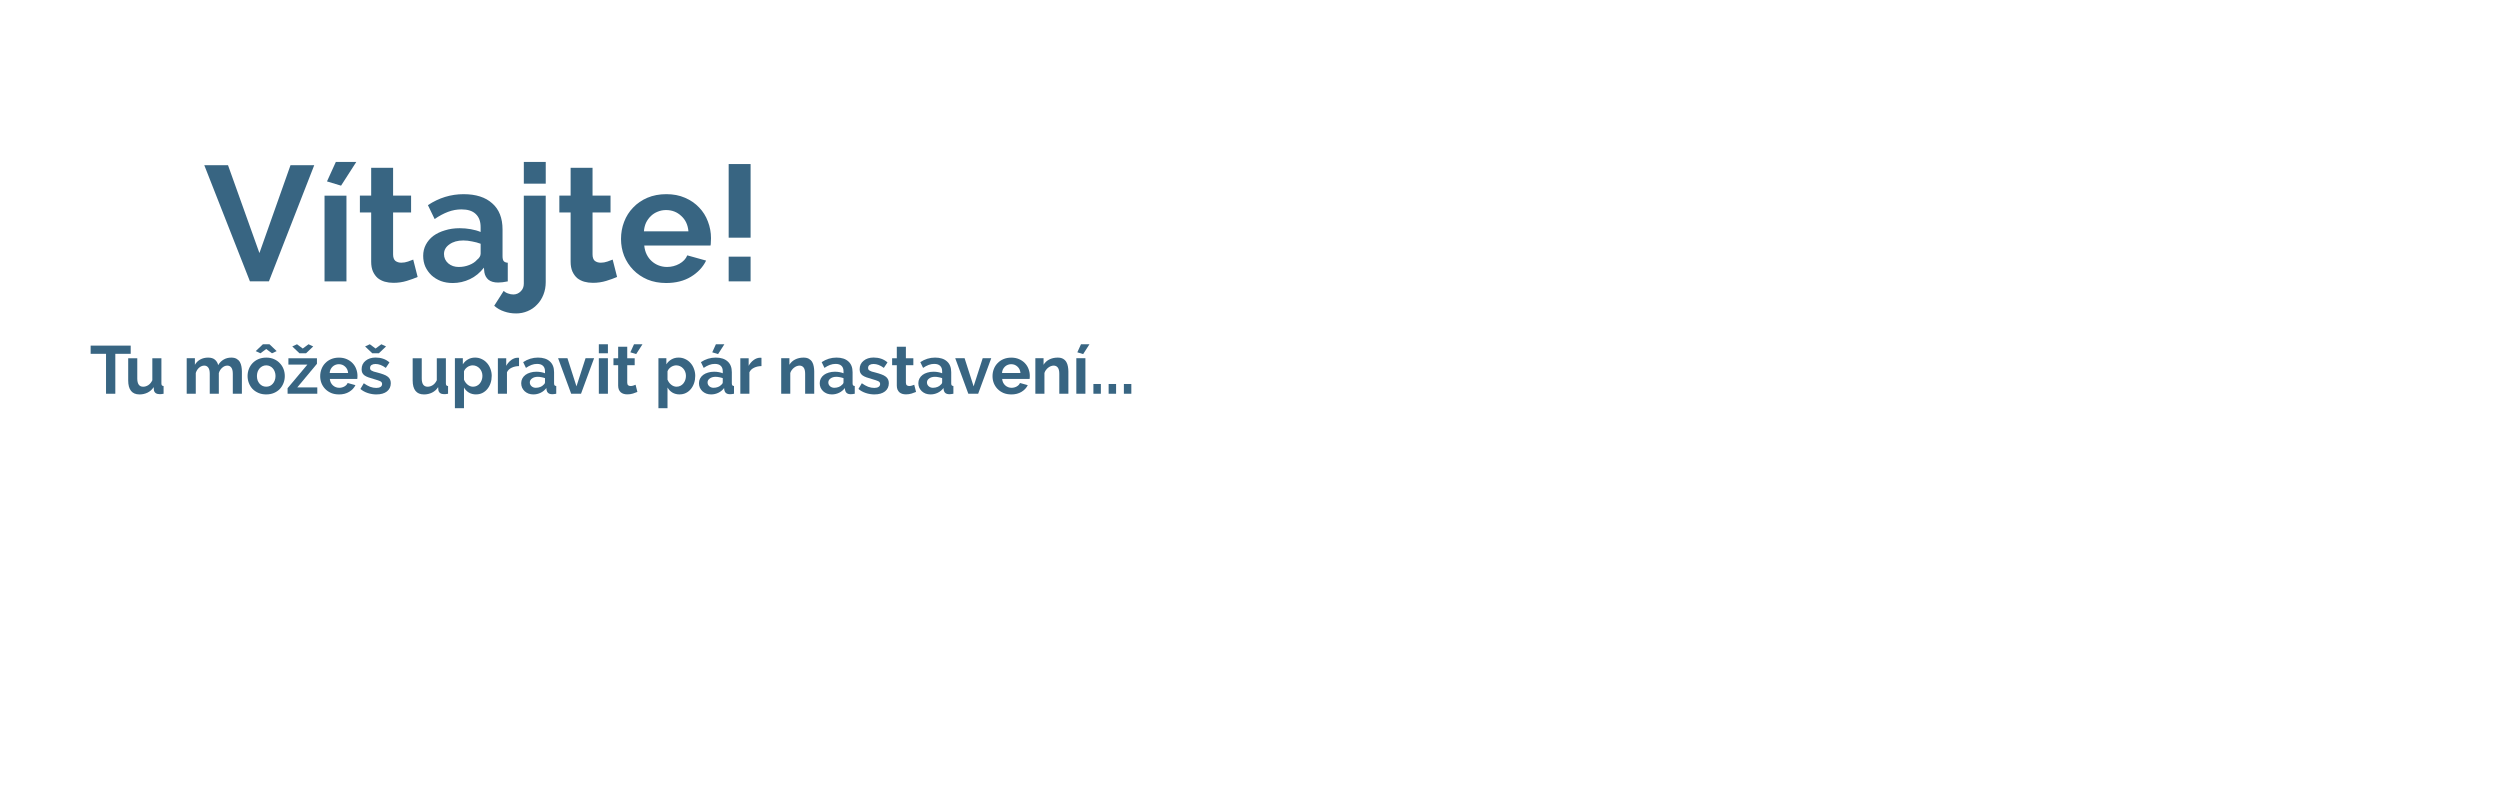
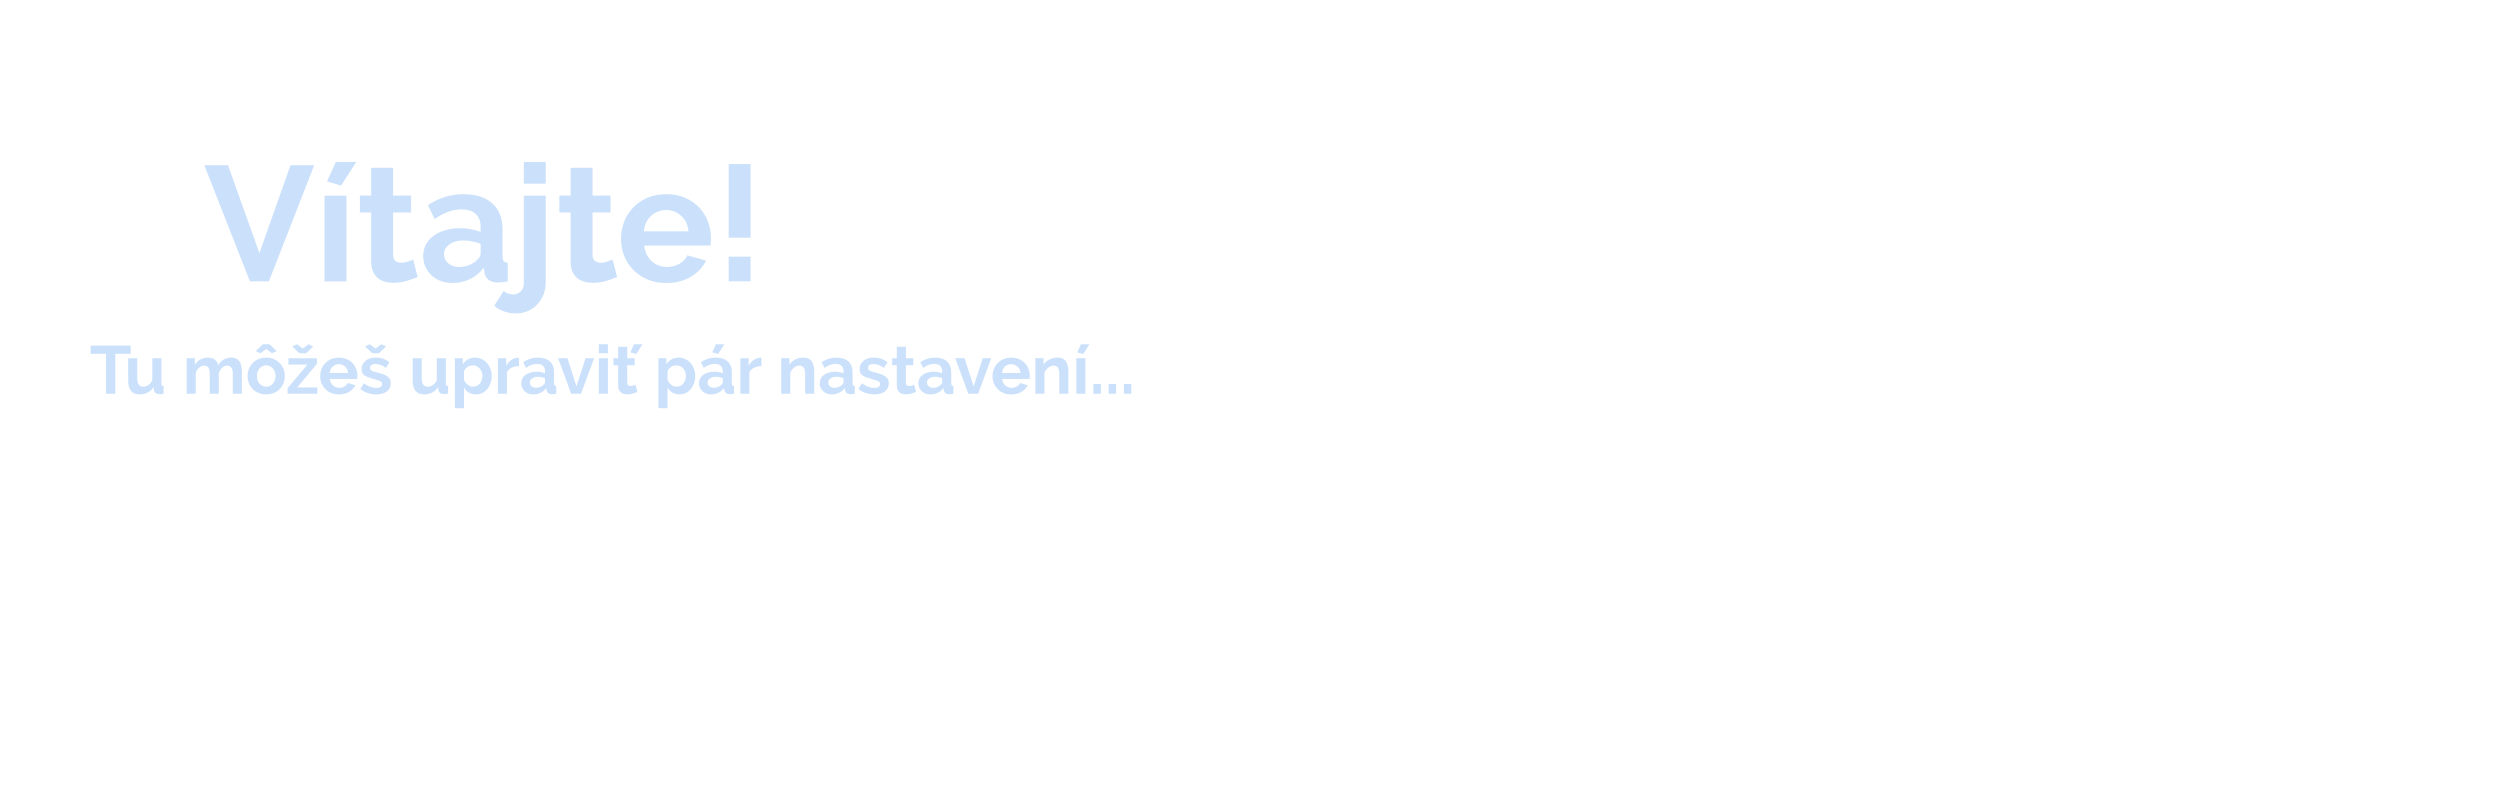
- <svg xmlns="http://www.w3.org/2000/svg" width="700" height="220" version="1.1" viewBox="0 0 185.21 58.208">
-   <g transform="translate(-18.958 -31.678)">
-     <g fill="#386582">
-       <g stroke-width=".303" aria-label="Vítajte!">
-         <path d="m35.85 43.916 2.327 6.509 2.303-6.509h1.758l-3.358 8.606h-1.406l-3.382-8.606z" />
-         <path d="m44.225 45.432-1.042-0.315 0.655-1.442h1.515zm-1.224 7.091v-6.352h1.624v6.352z" />
-         <path d="m49.898 52.195q-0.327 0.145-0.8 0.291-0.473 0.145-0.994 0.145-0.339 0-0.642-0.085-0.291-0.085-0.521-0.267-0.218-0.194-0.352-0.485-0.133-0.303-0.133-0.727v-3.649h-0.836v-1.248h0.836v-2.061h1.624v2.061h1.333v1.248h-1.333v3.103q0 0.339 0.17 0.485 0.182 0.133 0.436 0.133 0.255 0 0.497-0.085t0.388-0.145z" />
-         <path d="m52.48 52.644q-0.461 0-0.861-0.145-0.4-0.158-0.691-0.424-0.291-0.279-0.461-0.642-0.158-0.364-0.158-0.8 0-0.449 0.194-0.824 0.206-0.388 0.558-0.655 0.364-0.267 0.861-0.412 0.497-0.158 1.091-0.158 0.424 0 0.824 0.073 0.412 0.073 0.727 0.206v-0.364q0-0.63-0.364-0.97-0.352-0.339-1.055-0.339-0.509 0-0.994 0.182-0.485 0.182-0.994 0.533l-0.497-1.03q1.224-0.812 2.643-0.812 1.37 0 2.121 0.679 0.764 0.667 0.764 1.939v1.976q0 0.255 0.085 0.364 0.097 0.109 0.303 0.121v1.382q-0.412 0.085-0.715 0.085-0.461 0-0.715-0.206-0.242-0.206-0.303-0.545l-0.036-0.352q-0.424 0.558-1.03 0.849t-1.297 0.291zm0.461-1.188q0.412 0 0.776-0.145 0.376-0.145 0.582-0.388 0.267-0.206 0.267-0.461v-0.727q-0.291-0.109-0.63-0.17-0.339-0.073-0.655-0.073-0.63 0-1.03 0.291-0.4 0.279-0.4 0.715 0 0.412 0.315 0.691 0.315 0.267 0.776 0.267z" />
-         <path d="m57.183 54.898q-0.461 0-0.873-0.145-0.412-0.133-0.739-0.424l0.703-1.103q0.133 0.133 0.327 0.194 0.194 0.073 0.388 0.073 0.315 0 0.545-0.23 0.23-0.218 0.23-0.57v-6.521h1.624v6.4q0 0.509-0.17 0.933-0.17 0.436-0.473 0.739-0.291 0.315-0.703 0.485-0.4 0.17-0.861 0.17zm0.582-9.612v-1.612h1.624v1.612z" />
-         <path d="m64.674 52.195q-0.327 0.145-0.8 0.291-0.473 0.145-0.994 0.145-0.339 0-0.642-0.085-0.291-0.085-0.521-0.267-0.218-0.194-0.352-0.485-0.133-0.303-0.133-0.727v-3.649h-0.836v-1.248h0.836v-2.061h1.624v2.061h1.333v1.248h-1.333v3.103q0 0.339 0.17 0.485 0.182 0.133 0.436 0.133 0.255 0 0.497-0.085t0.388-0.145z" />
-         <path d="m68.311 52.644q-0.764 0-1.382-0.255-0.618-0.267-1.055-0.715-0.436-0.449-0.679-1.042-0.23-0.594-0.23-1.248 0-0.679 0.23-1.273 0.23-0.606 0.667-1.055 0.436-0.461 1.055-0.727 0.63-0.267 1.406-0.267t1.382 0.267q0.618 0.267 1.042 0.715 0.436 0.449 0.655 1.042 0.23 0.594 0.23 1.236 0 0.158-0.012 0.303 0 0.145-0.024 0.242h-4.909q0.036 0.376 0.182 0.667 0.145 0.291 0.376 0.497 0.23 0.206 0.521 0.315 0.291 0.109 0.606 0.109 0.485 0 0.909-0.23 0.436-0.242 0.594-0.63l1.394 0.388q-0.352 0.727-1.127 1.2-0.764 0.461-1.83 0.461zm1.649-3.83q-0.061-0.715-0.533-1.139-0.461-0.436-1.127-0.436-0.327 0-0.618 0.121-0.279 0.109-0.497 0.315-0.218 0.206-0.364 0.497-0.133 0.291-0.158 0.642z" />
-         <path d="m72.941 49.286v-5.455h1.624v5.455zm0 3.236v-1.83h1.624v1.83z" />
+ <svg xmlns="http://www.w3.org/2000/svg" width="700" height="220" version="1.1" viewBox="0 0 185.21 58.208" id="svg86">
+   <defs id="defs90" />
+   <g transform="translate(-18.958 -31.678)" id="g84" style="font-variation-settings:normal;opacity:1;vector-effect:none;fill:#cbe1fb;fill-opacity:1;stroke-width:0.126;stroke-linecap:butt;stroke-linejoin:miter;stroke-miterlimit:4;stroke-dasharray:none;stroke-dashoffset:0;stroke-opacity:1;-inkscape-stroke:none;stop-color:#000000;stop-opacity:1">
+     <g fill="#386582" id="g82" style="font-variation-settings:normal;vector-effect:none;fill:#cbe1fb;fill-opacity:1;stroke-width:0.126;stroke-linecap:butt;stroke-linejoin:miter;stroke-miterlimit:4;stroke-dasharray:none;stroke-dashoffset:0;stroke-opacity:1;-inkscape-stroke:none;stop-color:#000000;stop-opacity:1">
+       <g stroke-width=".303" aria-label="Vítajte!" id="g20" style="font-variation-settings:normal;vector-effect:none;fill:#cbe1fb;fill-opacity:1;stroke-width:0.126;stroke-linecap:butt;stroke-linejoin:miter;stroke-miterlimit:4;stroke-dasharray:none;stroke-dashoffset:0;stroke-opacity:1;-inkscape-stroke:none;stop-color:#000000;stop-opacity:1">
+         <path d="m35.85 43.916 2.327 6.509 2.303-6.509h1.758l-3.358 8.606h-1.406l-3.382-8.606z" id="path4" style="font-variation-settings:normal;vector-effect:none;fill:#cbe1fb;fill-opacity:1;stroke-width:0.126;stroke-linecap:butt;stroke-linejoin:miter;stroke-miterlimit:4;stroke-dasharray:none;stroke-dashoffset:0;stroke-opacity:1;-inkscape-stroke:none;stop-color:#000000;stop-opacity:1" />
+         <path d="m44.225 45.432-1.042-0.315 0.655-1.442h1.515zm-1.224 7.091v-6.352h1.624v6.352z" id="path6" style="font-variation-settings:normal;vector-effect:none;fill:#cbe1fb;fill-opacity:1;stroke-width:0.126;stroke-linecap:butt;stroke-linejoin:miter;stroke-miterlimit:4;stroke-dasharray:none;stroke-dashoffset:0;stroke-opacity:1;-inkscape-stroke:none;stop-color:#000000;stop-opacity:1" />
+         <path d="m49.898 52.195q-0.327 0.145-0.8 0.291-0.473 0.145-0.994 0.145-0.339 0-0.642-0.085-0.291-0.085-0.521-0.267-0.218-0.194-0.352-0.485-0.133-0.303-0.133-0.727v-3.649h-0.836v-1.248h0.836v-2.061h1.624v2.061h1.333v1.248h-1.333v3.103q0 0.339 0.17 0.485 0.182 0.133 0.436 0.133 0.255 0 0.497-0.085t0.388-0.145z" id="path8" style="font-variation-settings:normal;vector-effect:none;fill:#cbe1fb;fill-opacity:1;stroke-width:0.126;stroke-linecap:butt;stroke-linejoin:miter;stroke-miterlimit:4;stroke-dasharray:none;stroke-dashoffset:0;stroke-opacity:1;-inkscape-stroke:none;stop-color:#000000;stop-opacity:1" />
+         <path d="m52.48 52.644q-0.461 0-0.861-0.145-0.4-0.158-0.691-0.424-0.291-0.279-0.461-0.642-0.158-0.364-0.158-0.8 0-0.449 0.194-0.824 0.206-0.388 0.558-0.655 0.364-0.267 0.861-0.412 0.497-0.158 1.091-0.158 0.424 0 0.824 0.073 0.412 0.073 0.727 0.206v-0.364q0-0.63-0.364-0.97-0.352-0.339-1.055-0.339-0.509 0-0.994 0.182-0.485 0.182-0.994 0.533l-0.497-1.03q1.224-0.812 2.643-0.812 1.37 0 2.121 0.679 0.764 0.667 0.764 1.939v1.976q0 0.255 0.085 0.364 0.097 0.109 0.303 0.121v1.382q-0.412 0.085-0.715 0.085-0.461 0-0.715-0.206-0.242-0.206-0.303-0.545l-0.036-0.352q-0.424 0.558-1.03 0.849t-1.297 0.291zm0.461-1.188q0.412 0 0.776-0.145 0.376-0.145 0.582-0.388 0.267-0.206 0.267-0.461v-0.727q-0.291-0.109-0.63-0.17-0.339-0.073-0.655-0.073-0.63 0-1.03 0.291-0.4 0.279-0.4 0.715 0 0.412 0.315 0.691 0.315 0.267 0.776 0.267z" id="path10" style="font-variation-settings:normal;vector-effect:none;fill:#cbe1fb;fill-opacity:1;stroke-width:0.126;stroke-linecap:butt;stroke-linejoin:miter;stroke-miterlimit:4;stroke-dasharray:none;stroke-dashoffset:0;stroke-opacity:1;-inkscape-stroke:none;stop-color:#000000;stop-opacity:1" />
+         <path d="m57.183 54.898q-0.461 0-0.873-0.145-0.412-0.133-0.739-0.424l0.703-1.103q0.133 0.133 0.327 0.194 0.194 0.073 0.388 0.073 0.315 0 0.545-0.23 0.23-0.218 0.23-0.57v-6.521h1.624v6.4q0 0.509-0.17 0.933-0.17 0.436-0.473 0.739-0.291 0.315-0.703 0.485-0.4 0.17-0.861 0.17zm0.582-9.612v-1.612h1.624v1.612z" id="path12" style="font-variation-settings:normal;vector-effect:none;fill:#cbe1fb;fill-opacity:1;stroke-width:0.126;stroke-linecap:butt;stroke-linejoin:miter;stroke-miterlimit:4;stroke-dasharray:none;stroke-dashoffset:0;stroke-opacity:1;-inkscape-stroke:none;stop-color:#000000;stop-opacity:1" />
+         <path d="m64.674 52.195q-0.327 0.145-0.8 0.291-0.473 0.145-0.994 0.145-0.339 0-0.642-0.085-0.291-0.085-0.521-0.267-0.218-0.194-0.352-0.485-0.133-0.303-0.133-0.727v-3.649h-0.836v-1.248h0.836v-2.061h1.624v2.061h1.333v1.248h-1.333v3.103q0 0.339 0.17 0.485 0.182 0.133 0.436 0.133 0.255 0 0.497-0.085t0.388-0.145z" id="path14" style="font-variation-settings:normal;vector-effect:none;fill:#cbe1fb;fill-opacity:1;stroke-width:0.126;stroke-linecap:butt;stroke-linejoin:miter;stroke-miterlimit:4;stroke-dasharray:none;stroke-dashoffset:0;stroke-opacity:1;-inkscape-stroke:none;stop-color:#000000;stop-opacity:1" />
+         <path d="m68.311 52.644q-0.764 0-1.382-0.255-0.618-0.267-1.055-0.715-0.436-0.449-0.679-1.042-0.23-0.594-0.23-1.248 0-0.679 0.23-1.273 0.23-0.606 0.667-1.055 0.436-0.461 1.055-0.727 0.63-0.267 1.406-0.267t1.382 0.267q0.618 0.267 1.042 0.715 0.436 0.449 0.655 1.042 0.23 0.594 0.23 1.236 0 0.158-0.012 0.303 0 0.145-0.024 0.242h-4.909q0.036 0.376 0.182 0.667 0.145 0.291 0.376 0.497 0.23 0.206 0.521 0.315 0.291 0.109 0.606 0.109 0.485 0 0.909-0.23 0.436-0.242 0.594-0.63l1.394 0.388q-0.352 0.727-1.127 1.2-0.764 0.461-1.83 0.461zm1.649-3.83q-0.061-0.715-0.533-1.139-0.461-0.436-1.127-0.436-0.327 0-0.618 0.121-0.279 0.109-0.497 0.315-0.218 0.206-0.364 0.497-0.133 0.291-0.158 0.642z" id="path16" style="font-variation-settings:normal;vector-effect:none;fill:#cbe1fb;fill-opacity:1;stroke-width:0.126;stroke-linecap:butt;stroke-linejoin:miter;stroke-miterlimit:4;stroke-dasharray:none;stroke-dashoffset:0;stroke-opacity:1;-inkscape-stroke:none;stop-color:#000000;stop-opacity:1" />
+         <path d="m72.941 49.286v-5.455h1.624v5.455zm0 3.236v-1.83h1.624v1.83z" id="path18" style="font-variation-settings:normal;vector-effect:none;fill:#cbe1fb;fill-opacity:1;stroke-width:0.126;stroke-linecap:butt;stroke-linejoin:miter;stroke-miterlimit:4;stroke-dasharray:none;stroke-dashoffset:0;stroke-opacity:1;-inkscape-stroke:none;stop-color:#000000;stop-opacity:1" />
      </g>
-       <g stroke-width=".126" aria-label="Tu môžeš upraviť pár nastavení...">
-         <path d="m28.641 57.89h-1.14v2.958h-0.688v-2.958h-1.14v-0.608h2.968z" />
-         <path d="m29.284 60.898q-0.407 0-0.618-0.261t-0.211-0.773v-1.647h0.673v1.502q0 0.608 0.437 0.608 0.196 0 0.377-0.116 0.186-0.121 0.301-0.362v-1.632h0.673v1.858q0 0.105 0.035 0.151 0.04 0.045 0.126 0.05v0.573q-0.1 0.02-0.171 0.025-0.065 5e-3 -0.121 5e-3 -0.181 0-0.296-0.08-0.111-0.085-0.131-0.231l-0.015-0.211q-0.176 0.271-0.452 0.407-0.276 0.136-0.608 0.136z" />
-         <path d="m36.878 60.848h-0.673v-1.477q0-0.316-0.111-0.462-0.105-0.146-0.296-0.146-0.201 0-0.377 0.156-0.176 0.151-0.251 0.397v1.532h-0.673v-1.477q0-0.316-0.111-0.462-0.105-0.146-0.296-0.146-0.196 0-0.377 0.151-0.176 0.151-0.251 0.397v1.537h-0.673v-2.632h0.608v0.487q0.146-0.256 0.397-0.392 0.256-0.141 0.583-0.141 0.331 0 0.512 0.161t0.231 0.397q0.161-0.271 0.407-0.412 0.246-0.146 0.563-0.146 0.241 0 0.397 0.09 0.156 0.09 0.241 0.236 0.085 0.146 0.116 0.331 0.035 0.186 0.035 0.377z" />
-         <path d="m37.903 57.689 0.532-0.507h0.487l0.532 0.507-0.347 0.161-0.427-0.316-0.427 0.316zm0.778 3.209q-0.321 0-0.578-0.111t-0.437-0.296q-0.176-0.191-0.271-0.437-0.095-0.246-0.095-0.517 0-0.276 0.095-0.522t0.271-0.432q0.181-0.191 0.437-0.301t0.578-0.111 0.573 0.111q0.256 0.111 0.432 0.301 0.181 0.186 0.276 0.432t0.095 0.522q0 0.271-0.095 0.517t-0.271 0.437q-0.176 0.186-0.432 0.296t-0.578 0.111zm-0.688-1.361q0 0.176 0.05 0.321 0.055 0.141 0.146 0.246 0.095 0.105 0.221 0.166 0.126 0.055 0.271 0.055t0.271-0.055q0.126-0.06 0.216-0.166 0.095-0.105 0.146-0.251 0.055-0.146 0.055-0.321 0-0.171-0.055-0.316-0.05-0.146-0.146-0.251-0.09-0.105-0.216-0.161-0.126-0.06-0.271-0.06t-0.271 0.06q-0.126 0.06-0.221 0.166-0.09 0.105-0.146 0.251-0.05 0.146-0.05 0.316z" />
-         <path d="m40.961 57.182 0.427 0.316 0.427-0.316 0.347 0.161-0.532 0.507h-0.487l-0.532-0.507zm-0.698 3.255 1.467-1.748h-1.406v-0.472h2.115v0.412l-1.457 1.748h1.482v0.472h-2.2z" />
-         <path d="m44.065 60.898q-0.316 0-0.573-0.105-0.256-0.111-0.437-0.296t-0.281-0.432q-0.095-0.246-0.095-0.517 0-0.281 0.095-0.527 0.095-0.251 0.276-0.437 0.181-0.191 0.437-0.301 0.261-0.111 0.583-0.111t0.573 0.111q0.256 0.111 0.432 0.296 0.181 0.186 0.271 0.432 0.095 0.246 0.095 0.512 0 0.065-5e-3 0.126 0 0.06-0.01 0.1h-2.034q0.015 0.156 0.075 0.276t0.156 0.206q0.095 0.085 0.216 0.131 0.121 0.045 0.251 0.045 0.201 0 0.377-0.095 0.181-0.1 0.246-0.261l0.578 0.161q-0.146 0.301-0.467 0.497-0.316 0.191-0.758 0.191zm0.683-1.587q-0.025-0.296-0.221-0.472-0.191-0.181-0.467-0.181-0.136 0-0.256 0.05-0.116 0.045-0.206 0.131-0.09 0.085-0.151 0.206-0.055 0.121-0.065 0.266z" />
-         <path d="m46.356 57.182 0.427 0.316 0.427-0.316 0.347 0.161-0.532 0.507h-0.487l-0.532-0.507zm0.492 3.717q-0.331 0-0.648-0.105-0.316-0.105-0.542-0.301l0.251-0.422q0.241 0.171 0.467 0.261 0.231 0.085 0.457 0.085 0.201 0 0.316-0.075 0.116-0.075 0.116-0.216 0-0.141-0.136-0.206-0.136-0.065-0.442-0.151-0.256-0.07-0.437-0.136-0.181-0.065-0.291-0.146-0.111-0.085-0.161-0.191-0.05-0.111-0.05-0.261 0-0.201 0.075-0.362 0.08-0.161 0.221-0.271 0.141-0.116 0.326-0.176 0.191-0.06 0.412-0.06 0.296 0 0.552 0.085 0.261 0.085 0.477 0.276l-0.271 0.407q-0.201-0.151-0.392-0.221-0.186-0.07-0.372-0.07-0.171 0-0.286 0.07t-0.116 0.226q0 0.07 0.025 0.116 0.03 0.045 0.09 0.08t0.156 0.07q0.1 0.03 0.246 0.065 0.271 0.07 0.462 0.141 0.196 0.07 0.316 0.161 0.126 0.09 0.181 0.211 0.06 0.116 0.06 0.281 0 0.387-0.286 0.613-0.286 0.221-0.778 0.221z" />
-         <path d="m50.359 60.898q-0.407 0-0.618-0.261-0.211-0.261-0.211-0.773v-1.647h0.673v1.502q0 0.608 0.437 0.608 0.196 0 0.377-0.116 0.186-0.121 0.301-0.362v-1.632h0.673v1.858q0 0.105 0.035 0.151 0.04 0.045 0.126 0.05v0.573q-0.1 0.02-0.171 0.025-0.065 5e-3 -0.121 5e-3 -0.181 0-0.296-0.08-0.111-0.085-0.131-0.231l-0.015-0.211q-0.176 0.271-0.452 0.407-0.276 0.136-0.608 0.136z" />
-         <path d="m54.236 60.898q-0.311 0-0.542-0.136-0.231-0.141-0.362-0.377v1.532h-0.673v-3.702h0.588v0.452q0.146-0.231 0.377-0.362 0.231-0.136 0.532-0.136 0.266 0 0.492 0.111 0.226 0.105 0.387 0.291 0.166 0.181 0.256 0.432 0.095 0.246 0.095 0.522 0 0.286-0.085 0.537-0.085 0.251-0.241 0.437-0.151 0.186-0.362 0.291-0.211 0.105-0.462 0.105zm-0.226-0.573q0.151 0 0.276-0.065 0.131-0.065 0.221-0.176 0.09-0.111 0.141-0.256 0.05-0.146 0.05-0.301 0-0.166-0.055-0.306-0.055-0.146-0.156-0.251-0.095-0.105-0.231-0.166-0.131-0.06-0.286-0.06-0.095 0-0.196 0.035-0.1 0.03-0.186 0.09-0.085 0.06-0.156 0.141-0.065 0.08-0.1 0.176v0.618q0.09 0.226 0.276 0.377 0.186 0.146 0.402 0.146z" />
-         <path d="m57.41 58.799q-0.306 5e-3 -0.547 0.121-0.241 0.111-0.347 0.337v1.592h-0.673v-2.632h0.618v0.563q0.07-0.136 0.166-0.241 0.095-0.111 0.206-0.191 0.111-0.08 0.221-0.121 0.116-0.045 0.221-0.045 0.055 0 0.08 0 0.03 0 0.055 5e-3z" />
-         <path d="m58.47 60.898q-0.191 0-0.357-0.06-0.166-0.065-0.286-0.176-0.121-0.116-0.191-0.266-0.065-0.151-0.065-0.331 0-0.186 0.08-0.342 0.085-0.161 0.231-0.271 0.151-0.111 0.357-0.171 0.206-0.065 0.452-0.065 0.176 0 0.342 0.03 0.171 0.03 0.301 0.085v-0.151q0-0.261-0.151-0.402-0.146-0.141-0.437-0.141-0.211 0-0.412 0.075-0.201 0.075-0.412 0.221l-0.206-0.427q0.507-0.337 1.095-0.337 0.568 0 0.879 0.281 0.316 0.276 0.316 0.804v0.819q0 0.105 0.035 0.151 0.04 0.045 0.126 0.05v0.573q-0.171 0.035-0.296 0.035-0.191 0-0.296-0.085-0.1-0.085-0.126-0.226l-0.015-0.146q-0.176 0.231-0.427 0.352-0.251 0.121-0.537 0.121zm0.191-0.492q0.171 0 0.321-0.06 0.156-0.06 0.241-0.161 0.111-0.085 0.111-0.191v-0.301q-0.121-0.045-0.261-0.07-0.141-0.03-0.271-0.03-0.261 0-0.427 0.121-0.166 0.116-0.166 0.296 0 0.171 0.131 0.286 0.131 0.111 0.321 0.111z" />
-         <path d="m61.273 60.848-0.969-2.632h0.693l0.668 2.084 0.673-2.084h0.633l-0.969 2.632z" />
-         <path d="m63.322 60.848v-2.632h0.673v2.632zm0-2.998v-0.668h0.673v0.668z" />
-         <path d="m66.089 57.91-0.432-0.131 0.271-0.598h0.628zm0.09 2.803q-0.136 0.06-0.331 0.121-0.196 0.06-0.412 0.06-0.141 0-0.266-0.035-0.121-0.035-0.216-0.111-0.09-0.08-0.146-0.201-0.055-0.126-0.055-0.301v-1.512h-0.347v-0.517h0.347v-0.854h0.673v0.854h0.552v0.517h-0.552v1.286q0 0.141 0.07 0.201 0.075 0.055 0.181 0.055 0.105 0 0.206-0.035 0.1-0.035 0.161-0.06z" />
-         <path d="m69.314 60.898q-0.311 0-0.542-0.136-0.231-0.141-0.362-0.377v1.532h-0.673v-3.702h0.588v0.452q0.146-0.231 0.377-0.362 0.231-0.136 0.532-0.136 0.266 0 0.492 0.111 0.226 0.105 0.387 0.291 0.166 0.181 0.256 0.432 0.095 0.246 0.095 0.522 0 0.286-0.085 0.537-0.085 0.251-0.241 0.437-0.151 0.186-0.362 0.291-0.211 0.105-0.462 0.105zm-0.226-0.573q0.151 0 0.276-0.065 0.131-0.065 0.221-0.176 0.09-0.111 0.141-0.256 0.05-0.146 0.05-0.301 0-0.166-0.055-0.306-0.055-0.146-0.156-0.251-0.095-0.105-0.231-0.166-0.131-0.06-0.286-0.06-0.095 0-0.196 0.035-0.1 0.03-0.186 0.09-0.085 0.06-0.156 0.141-0.065 0.08-0.1 0.176v0.618q0.09 0.226 0.276 0.377 0.186 0.146 0.402 0.146z" />
-         <path d="m71.639 60.898q-0.191 0-0.357-0.06-0.166-0.065-0.286-0.176-0.121-0.116-0.191-0.266-0.065-0.151-0.065-0.331 0-0.186 0.08-0.342 0.085-0.161 0.231-0.271 0.151-0.111 0.357-0.171 0.206-0.065 0.452-0.065 0.176 0 0.342 0.03 0.171 0.03 0.301 0.085v-0.151q0-0.261-0.151-0.402-0.146-0.141-0.437-0.141-0.211 0-0.412 0.075-0.201 0.075-0.412 0.221l-0.206-0.427q0.507-0.337 1.095-0.337 0.568 0 0.879 0.281 0.316 0.276 0.316 0.804v0.819q0 0.105 0.035 0.151 0.04 0.045 0.126 0.05v0.573q-0.171 0.035-0.296 0.035-0.191 0-0.296-0.085-0.1-0.085-0.126-0.226l-0.015-0.146q-0.176 0.231-0.427 0.352-0.251 0.121-0.537 0.121zm0.191-0.492q0.171 0 0.321-0.06 0.156-0.06 0.241-0.161 0.111-0.085 0.111-0.191v-0.301q-0.121-0.045-0.261-0.07-0.141-0.03-0.271-0.03-0.261 0-0.427 0.121-0.166 0.116-0.166 0.296 0 0.171 0.131 0.286 0.131 0.111 0.321 0.111zm0.326-2.496-0.432-0.131 0.271-0.598h0.628z" />
-         <path d="m75.371 58.799q-0.306 5e-3 -0.547 0.121-0.241 0.111-0.347 0.337v1.592h-0.673v-2.632h0.618v0.563q0.07-0.136 0.166-0.241 0.095-0.111 0.206-0.191 0.111-0.08 0.221-0.121 0.116-0.045 0.221-0.045 0.055 0 0.08 0 0.03 0 0.055 5e-3z" />
-         <path d="m79.279 60.848h-0.673v-1.477q0-0.316-0.111-0.462t-0.306-0.146q-0.1 0-0.206 0.04-0.105 0.04-0.201 0.116-0.09 0.07-0.166 0.171-0.075 0.1-0.111 0.221v1.537h-0.673v-2.632h0.608v0.487q0.146-0.251 0.422-0.392 0.276-0.141 0.623-0.141 0.246 0 0.402 0.09 0.156 0.09 0.241 0.236 0.085 0.146 0.116 0.331 0.035 0.186 0.035 0.377z" />
-         <path d="m80.585 60.898q-0.191 0-0.357-0.06-0.166-0.065-0.286-0.176-0.121-0.116-0.191-0.266-0.065-0.151-0.065-0.331 0-0.186 0.08-0.342 0.085-0.161 0.231-0.271 0.151-0.111 0.357-0.171 0.206-0.065 0.452-0.065 0.176 0 0.342 0.03 0.171 0.03 0.301 0.085v-0.151q0-0.261-0.151-0.402-0.146-0.141-0.437-0.141-0.211 0-0.412 0.075t-0.412 0.221l-0.206-0.427q0.507-0.337 1.095-0.337 0.568 0 0.879 0.281 0.316 0.276 0.316 0.804v0.819q0 0.105 0.035 0.151 0.04 0.045 0.126 0.05v0.573q-0.171 0.035-0.296 0.035-0.191 0-0.296-0.085-0.1-0.085-0.126-0.226l-0.015-0.146q-0.176 0.231-0.427 0.352-0.251 0.121-0.537 0.121zm0.191-0.492q0.171 0 0.321-0.06 0.156-0.06 0.241-0.161 0.111-0.085 0.111-0.191v-0.301q-0.121-0.045-0.261-0.07-0.141-0.03-0.271-0.03-0.261 0-0.427 0.121-0.166 0.116-0.166 0.296 0 0.171 0.131 0.286 0.131 0.111 0.321 0.111z" />
-         <path d="m83.744 60.898q-0.331 0-0.648-0.105-0.316-0.105-0.542-0.301l0.251-0.422q0.241 0.171 0.467 0.261 0.231 0.085 0.457 0.085 0.201 0 0.316-0.075 0.116-0.075 0.116-0.216 0-0.141-0.136-0.206-0.136-0.065-0.442-0.151-0.256-0.07-0.437-0.136t-0.291-0.146q-0.111-0.085-0.161-0.191-0.05-0.111-0.05-0.261 0-0.201 0.075-0.362 0.08-0.161 0.221-0.271 0.141-0.116 0.326-0.176 0.191-0.06 0.412-0.06 0.296 0 0.552 0.085 0.261 0.085 0.477 0.276l-0.271 0.407q-0.201-0.151-0.392-0.221-0.186-0.07-0.372-0.07-0.171 0-0.286 0.07-0.116 0.07-0.116 0.226 0 0.07 0.025 0.116 0.03 0.045 0.09 0.08t0.156 0.07q0.1 0.03 0.246 0.065 0.271 0.07 0.462 0.141 0.196 0.07 0.316 0.161 0.126 0.09 0.181 0.211 0.06 0.116 0.06 0.281 0 0.387-0.286 0.613-0.286 0.221-0.778 0.221z" />
-         <path d="m86.823 60.713q-0.136 0.06-0.331 0.121-0.196 0.06-0.412 0.06-0.141 0-0.266-0.035-0.121-0.035-0.216-0.111-0.09-0.08-0.146-0.201-0.055-0.126-0.055-0.301v-1.512h-0.347v-0.517h0.347v-0.854h0.673v0.854h0.552v0.517h-0.552v1.286q0 0.141 0.07 0.201 0.075 0.055 0.181 0.055 0.105 0 0.206-0.035t0.161-0.06z" />
-         <path d="m87.892 60.898q-0.191 0-0.357-0.06-0.166-0.065-0.286-0.176-0.121-0.116-0.191-0.266-0.065-0.151-0.065-0.331 0-0.186 0.08-0.342 0.085-0.161 0.231-0.271 0.151-0.111 0.357-0.171 0.206-0.065 0.452-0.065 0.176 0 0.342 0.03 0.171 0.03 0.301 0.085v-0.151q0-0.261-0.151-0.402-0.146-0.141-0.437-0.141-0.211 0-0.412 0.075-0.201 0.075-0.412 0.221l-0.206-0.427q0.507-0.337 1.095-0.337 0.568 0 0.879 0.281 0.316 0.276 0.316 0.804v0.819q0 0.105 0.035 0.151 0.04 0.045 0.126 0.05v0.573q-0.171 0.035-0.296 0.035-0.191 0-0.296-0.085-0.1-0.085-0.126-0.226l-0.015-0.146q-0.176 0.231-0.427 0.352-0.251 0.121-0.537 0.121zm0.191-0.492q0.171 0 0.321-0.06 0.156-0.06 0.241-0.161 0.111-0.085 0.111-0.191v-0.301q-0.121-0.045-0.261-0.07-0.141-0.03-0.271-0.03-0.261 0-0.427 0.121-0.166 0.116-0.166 0.296 0 0.171 0.131 0.286 0.131 0.111 0.321 0.111z" />
-         <path d="m90.695 60.848-0.969-2.632h0.693l0.668 2.084 0.673-2.084h0.633l-0.969 2.632z" />
-         <path d="m93.874 60.898q-0.316 0-0.573-0.105-0.256-0.111-0.437-0.296-0.181-0.186-0.281-0.432-0.095-0.246-0.095-0.517 0-0.281 0.095-0.527 0.095-0.251 0.276-0.437 0.181-0.191 0.437-0.301 0.261-0.111 0.583-0.111 0.321 0 0.573 0.111 0.256 0.111 0.432 0.296 0.181 0.186 0.271 0.432 0.095 0.246 0.095 0.512 0 0.065-5e-3 0.126 0 0.06-0.01 0.1h-2.034q0.015 0.156 0.075 0.276t0.156 0.206q0.095 0.085 0.216 0.131 0.121 0.045 0.251 0.045 0.201 0 0.377-0.095 0.181-0.1 0.246-0.261l0.578 0.161q-0.146 0.301-0.467 0.497-0.316 0.191-0.758 0.191zm0.683-1.587q-0.025-0.296-0.221-0.472-0.191-0.181-0.467-0.181-0.136 0-0.256 0.05-0.116 0.045-0.206 0.131-0.09 0.085-0.151 0.206-0.055 0.121-0.065 0.266z" />
-         <path d="m98.108 60.848h-0.673v-1.477q0-0.316-0.111-0.462t-0.306-0.146q-0.1 0-0.206 0.04-0.105 0.04-0.201 0.116-0.09 0.07-0.166 0.171-0.075 0.1-0.111 0.221v1.537h-0.673v-2.632h0.608v0.487q0.146-0.251 0.422-0.392 0.276-0.141 0.623-0.141 0.246 0 0.402 0.09 0.156 0.09 0.241 0.236 0.085 0.146 0.116 0.331 0.035 0.186 0.035 0.377z" />
-         <path d="m99.203 57.91-0.432-0.131 0.271-0.598h0.628zm-0.507 2.938v-2.632h0.673v2.632z" />
-         <path d="m99.962 60.848v-0.723h0.552v0.723z" />
-         <path d="m101.09 60.848v-0.723h0.552v0.723z" />
-         <path d="m102.22 60.848v-0.723h0.552v0.723z" />
+       <g stroke-width=".126" aria-label="Tu môžeš upraviť pár nastavení..." id="g80" style="font-variation-settings:normal;vector-effect:none;fill:#cbe1fb;fill-opacity:1;stroke-width:0.126;stroke-linecap:butt;stroke-linejoin:miter;stroke-miterlimit:4;stroke-dasharray:none;stroke-dashoffset:0;stroke-opacity:1;-inkscape-stroke:none;stop-color:#000000;stop-opacity:1">
+         <path d="m28.641 57.89h-1.14v2.958h-0.688v-2.958h-1.14v-0.608h2.968z" id="path22" style="font-variation-settings:normal;vector-effect:none;fill:#cbe1fb;fill-opacity:1;stroke-width:0.126;stroke-linecap:butt;stroke-linejoin:miter;stroke-miterlimit:4;stroke-dasharray:none;stroke-dashoffset:0;stroke-opacity:1;-inkscape-stroke:none;stop-color:#000000;stop-opacity:1" />
+         <path d="m29.284 60.898q-0.407 0-0.618-0.261t-0.211-0.773v-1.647h0.673v1.502q0 0.608 0.437 0.608 0.196 0 0.377-0.116 0.186-0.121 0.301-0.362v-1.632h0.673v1.858q0 0.105 0.035 0.151 0.04 0.045 0.126 0.05v0.573q-0.1 0.02-0.171 0.025-0.065 5e-3 -0.121 5e-3 -0.181 0-0.296-0.08-0.111-0.085-0.131-0.231l-0.015-0.211q-0.176 0.271-0.452 0.407-0.276 0.136-0.608 0.136z" id="path24" style="font-variation-settings:normal;vector-effect:none;fill:#cbe1fb;fill-opacity:1;stroke-width:0.126;stroke-linecap:butt;stroke-linejoin:miter;stroke-miterlimit:4;stroke-dasharray:none;stroke-dashoffset:0;stroke-opacity:1;-inkscape-stroke:none;stop-color:#000000;stop-opacity:1" />
+         <path d="m36.878 60.848h-0.673v-1.477q0-0.316-0.111-0.462-0.105-0.146-0.296-0.146-0.201 0-0.377 0.156-0.176 0.151-0.251 0.397v1.532h-0.673v-1.477q0-0.316-0.111-0.462-0.105-0.146-0.296-0.146-0.196 0-0.377 0.151-0.176 0.151-0.251 0.397v1.537h-0.673v-2.632h0.608v0.487q0.146-0.256 0.397-0.392 0.256-0.141 0.583-0.141 0.331 0 0.512 0.161t0.231 0.397q0.161-0.271 0.407-0.412 0.246-0.146 0.563-0.146 0.241 0 0.397 0.09 0.156 0.09 0.241 0.236 0.085 0.146 0.116 0.331 0.035 0.186 0.035 0.377z" id="path26" style="font-variation-settings:normal;vector-effect:none;fill:#cbe1fb;fill-opacity:1;stroke-width:0.126;stroke-linecap:butt;stroke-linejoin:miter;stroke-miterlimit:4;stroke-dasharray:none;stroke-dashoffset:0;stroke-opacity:1;-inkscape-stroke:none;stop-color:#000000;stop-opacity:1" />
+         <path d="m37.903 57.689 0.532-0.507h0.487l0.532 0.507-0.347 0.161-0.427-0.316-0.427 0.316zm0.778 3.209q-0.321 0-0.578-0.111t-0.437-0.296q-0.176-0.191-0.271-0.437-0.095-0.246-0.095-0.517 0-0.276 0.095-0.522t0.271-0.432q0.181-0.191 0.437-0.301t0.578-0.111 0.573 0.111q0.256 0.111 0.432 0.301 0.181 0.186 0.276 0.432t0.095 0.522q0 0.271-0.095 0.517t-0.271 0.437q-0.176 0.186-0.432 0.296t-0.578 0.111zm-0.688-1.361q0 0.176 0.05 0.321 0.055 0.141 0.146 0.246 0.095 0.105 0.221 0.166 0.126 0.055 0.271 0.055t0.271-0.055q0.126-0.06 0.216-0.166 0.095-0.105 0.146-0.251 0.055-0.146 0.055-0.321 0-0.171-0.055-0.316-0.05-0.146-0.146-0.251-0.09-0.105-0.216-0.161-0.126-0.06-0.271-0.06t-0.271 0.06q-0.126 0.06-0.221 0.166-0.09 0.105-0.146 0.251-0.05 0.146-0.05 0.316z" id="path28" style="font-variation-settings:normal;vector-effect:none;fill:#cbe1fb;fill-opacity:1;stroke-width:0.126;stroke-linecap:butt;stroke-linejoin:miter;stroke-miterlimit:4;stroke-dasharray:none;stroke-dashoffset:0;stroke-opacity:1;-inkscape-stroke:none;stop-color:#000000;stop-opacity:1" />
+         <path d="m40.961 57.182 0.427 0.316 0.427-0.316 0.347 0.161-0.532 0.507h-0.487l-0.532-0.507zm-0.698 3.255 1.467-1.748h-1.406v-0.472h2.115v0.412l-1.457 1.748h1.482v0.472h-2.2z" id="path30" style="font-variation-settings:normal;vector-effect:none;fill:#cbe1fb;fill-opacity:1;stroke-width:0.126;stroke-linecap:butt;stroke-linejoin:miter;stroke-miterlimit:4;stroke-dasharray:none;stroke-dashoffset:0;stroke-opacity:1;-inkscape-stroke:none;stop-color:#000000;stop-opacity:1" />
+         <path d="m44.065 60.898q-0.316 0-0.573-0.105-0.256-0.111-0.437-0.296t-0.281-0.432q-0.095-0.246-0.095-0.517 0-0.281 0.095-0.527 0.095-0.251 0.276-0.437 0.181-0.191 0.437-0.301 0.261-0.111 0.583-0.111t0.573 0.111q0.256 0.111 0.432 0.296 0.181 0.186 0.271 0.432 0.095 0.246 0.095 0.512 0 0.065-5e-3 0.126 0 0.06-0.01 0.1h-2.034q0.015 0.156 0.075 0.276t0.156 0.206q0.095 0.085 0.216 0.131 0.121 0.045 0.251 0.045 0.201 0 0.377-0.095 0.181-0.1 0.246-0.261l0.578 0.161q-0.146 0.301-0.467 0.497-0.316 0.191-0.758 0.191zm0.683-1.587q-0.025-0.296-0.221-0.472-0.191-0.181-0.467-0.181-0.136 0-0.256 0.05-0.116 0.045-0.206 0.131-0.09 0.085-0.151 0.206-0.055 0.121-0.065 0.266z" id="path32" style="font-variation-settings:normal;vector-effect:none;fill:#cbe1fb;fill-opacity:1;stroke-width:0.126;stroke-linecap:butt;stroke-linejoin:miter;stroke-miterlimit:4;stroke-dasharray:none;stroke-dashoffset:0;stroke-opacity:1;-inkscape-stroke:none;stop-color:#000000;stop-opacity:1" />
+         <path d="m46.356 57.182 0.427 0.316 0.427-0.316 0.347 0.161-0.532 0.507h-0.487l-0.532-0.507zm0.492 3.717q-0.331 0-0.648-0.105-0.316-0.105-0.542-0.301l0.251-0.422q0.241 0.171 0.467 0.261 0.231 0.085 0.457 0.085 0.201 0 0.316-0.075 0.116-0.075 0.116-0.216 0-0.141-0.136-0.206-0.136-0.065-0.442-0.151-0.256-0.07-0.437-0.136-0.181-0.065-0.291-0.146-0.111-0.085-0.161-0.191-0.05-0.111-0.05-0.261 0-0.201 0.075-0.362 0.08-0.161 0.221-0.271 0.141-0.116 0.326-0.176 0.191-0.06 0.412-0.06 0.296 0 0.552 0.085 0.261 0.085 0.477 0.276l-0.271 0.407q-0.201-0.151-0.392-0.221-0.186-0.07-0.372-0.07-0.171 0-0.286 0.07t-0.116 0.226q0 0.07 0.025 0.116 0.03 0.045 0.09 0.08t0.156 0.07q0.1 0.03 0.246 0.065 0.271 0.07 0.462 0.141 0.196 0.07 0.316 0.161 0.126 0.09 0.181 0.211 0.06 0.116 0.06 0.281 0 0.387-0.286 0.613-0.286 0.221-0.778 0.221z" id="path34" style="font-variation-settings:normal;vector-effect:none;fill:#cbe1fb;fill-opacity:1;stroke-width:0.126;stroke-linecap:butt;stroke-linejoin:miter;stroke-miterlimit:4;stroke-dasharray:none;stroke-dashoffset:0;stroke-opacity:1;-inkscape-stroke:none;stop-color:#000000;stop-opacity:1" />
+         <path d="m50.359 60.898q-0.407 0-0.618-0.261-0.211-0.261-0.211-0.773v-1.647h0.673v1.502q0 0.608 0.437 0.608 0.196 0 0.377-0.116 0.186-0.121 0.301-0.362v-1.632h0.673v1.858q0 0.105 0.035 0.151 0.04 0.045 0.126 0.05v0.573q-0.1 0.02-0.171 0.025-0.065 5e-3 -0.121 5e-3 -0.181 0-0.296-0.08-0.111-0.085-0.131-0.231l-0.015-0.211q-0.176 0.271-0.452 0.407-0.276 0.136-0.608 0.136z" id="path36" style="font-variation-settings:normal;vector-effect:none;fill:#cbe1fb;fill-opacity:1;stroke-width:0.126;stroke-linecap:butt;stroke-linejoin:miter;stroke-miterlimit:4;stroke-dasharray:none;stroke-dashoffset:0;stroke-opacity:1;-inkscape-stroke:none;stop-color:#000000;stop-opacity:1" />
+         <path d="m54.236 60.898q-0.311 0-0.542-0.136-0.231-0.141-0.362-0.377v1.532h-0.673v-3.702h0.588v0.452q0.146-0.231 0.377-0.362 0.231-0.136 0.532-0.136 0.266 0 0.492 0.111 0.226 0.105 0.387 0.291 0.166 0.181 0.256 0.432 0.095 0.246 0.095 0.522 0 0.286-0.085 0.537-0.085 0.251-0.241 0.437-0.151 0.186-0.362 0.291-0.211 0.105-0.462 0.105zm-0.226-0.573q0.151 0 0.276-0.065 0.131-0.065 0.221-0.176 0.09-0.111 0.141-0.256 0.05-0.146 0.05-0.301 0-0.166-0.055-0.306-0.055-0.146-0.156-0.251-0.095-0.105-0.231-0.166-0.131-0.06-0.286-0.06-0.095 0-0.196 0.035-0.1 0.03-0.186 0.09-0.085 0.06-0.156 0.141-0.065 0.08-0.1 0.176v0.618q0.09 0.226 0.276 0.377 0.186 0.146 0.402 0.146z" id="path38" style="font-variation-settings:normal;vector-effect:none;fill:#cbe1fb;fill-opacity:1;stroke-width:0.126;stroke-linecap:butt;stroke-linejoin:miter;stroke-miterlimit:4;stroke-dasharray:none;stroke-dashoffset:0;stroke-opacity:1;-inkscape-stroke:none;stop-color:#000000;stop-opacity:1" />
+         <path d="m57.41 58.799q-0.306 5e-3 -0.547 0.121-0.241 0.111-0.347 0.337v1.592h-0.673v-2.632h0.618v0.563q0.07-0.136 0.166-0.241 0.095-0.111 0.206-0.191 0.111-0.08 0.221-0.121 0.116-0.045 0.221-0.045 0.055 0 0.08 0 0.03 0 0.055 5e-3z" id="path40" style="font-variation-settings:normal;vector-effect:none;fill:#cbe1fb;fill-opacity:1;stroke-width:0.126;stroke-linecap:butt;stroke-linejoin:miter;stroke-miterlimit:4;stroke-dasharray:none;stroke-dashoffset:0;stroke-opacity:1;-inkscape-stroke:none;stop-color:#000000;stop-opacity:1" />
+         <path d="m58.47 60.898q-0.191 0-0.357-0.06-0.166-0.065-0.286-0.176-0.121-0.116-0.191-0.266-0.065-0.151-0.065-0.331 0-0.186 0.08-0.342 0.085-0.161 0.231-0.271 0.151-0.111 0.357-0.171 0.206-0.065 0.452-0.065 0.176 0 0.342 0.03 0.171 0.03 0.301 0.085v-0.151q0-0.261-0.151-0.402-0.146-0.141-0.437-0.141-0.211 0-0.412 0.075-0.201 0.075-0.412 0.221l-0.206-0.427q0.507-0.337 1.095-0.337 0.568 0 0.879 0.281 0.316 0.276 0.316 0.804v0.819q0 0.105 0.035 0.151 0.04 0.045 0.126 0.05v0.573q-0.171 0.035-0.296 0.035-0.191 0-0.296-0.085-0.1-0.085-0.126-0.226l-0.015-0.146q-0.176 0.231-0.427 0.352-0.251 0.121-0.537 0.121zm0.191-0.492q0.171 0 0.321-0.06 0.156-0.06 0.241-0.161 0.111-0.085 0.111-0.191v-0.301q-0.121-0.045-0.261-0.07-0.141-0.03-0.271-0.03-0.261 0-0.427 0.121-0.166 0.116-0.166 0.296 0 0.171 0.131 0.286 0.131 0.111 0.321 0.111z" id="path42" style="font-variation-settings:normal;vector-effect:none;fill:#cbe1fb;fill-opacity:1;stroke-width:0.126;stroke-linecap:butt;stroke-linejoin:miter;stroke-miterlimit:4;stroke-dasharray:none;stroke-dashoffset:0;stroke-opacity:1;-inkscape-stroke:none;stop-color:#000000;stop-opacity:1" />
+         <path d="m61.273 60.848-0.969-2.632h0.693l0.668 2.084 0.673-2.084h0.633l-0.969 2.632z" id="path44" style="font-variation-settings:normal;vector-effect:none;fill:#cbe1fb;fill-opacity:1;stroke-width:0.126;stroke-linecap:butt;stroke-linejoin:miter;stroke-miterlimit:4;stroke-dasharray:none;stroke-dashoffset:0;stroke-opacity:1;-inkscape-stroke:none;stop-color:#000000;stop-opacity:1" />
+         <path d="m63.322 60.848v-2.632h0.673v2.632zm0-2.998v-0.668h0.673v0.668z" id="path46" style="font-variation-settings:normal;vector-effect:none;fill:#cbe1fb;fill-opacity:1;stroke-width:0.126;stroke-linecap:butt;stroke-linejoin:miter;stroke-miterlimit:4;stroke-dasharray:none;stroke-dashoffset:0;stroke-opacity:1;-inkscape-stroke:none;stop-color:#000000;stop-opacity:1" />
+         <path d="m66.089 57.91-0.432-0.131 0.271-0.598h0.628zm0.09 2.803q-0.136 0.06-0.331 0.121-0.196 0.06-0.412 0.06-0.141 0-0.266-0.035-0.121-0.035-0.216-0.111-0.09-0.08-0.146-0.201-0.055-0.126-0.055-0.301v-1.512h-0.347v-0.517h0.347v-0.854h0.673v0.854h0.552v0.517h-0.552v1.286q0 0.141 0.07 0.201 0.075 0.055 0.181 0.055 0.105 0 0.206-0.035 0.1-0.035 0.161-0.06z" id="path48" style="font-variation-settings:normal;vector-effect:none;fill:#cbe1fb;fill-opacity:1;stroke-width:0.126;stroke-linecap:butt;stroke-linejoin:miter;stroke-miterlimit:4;stroke-dasharray:none;stroke-dashoffset:0;stroke-opacity:1;-inkscape-stroke:none;stop-color:#000000;stop-opacity:1" />
+         <path d="m69.314 60.898q-0.311 0-0.542-0.136-0.231-0.141-0.362-0.377v1.532h-0.673v-3.702h0.588v0.452q0.146-0.231 0.377-0.362 0.231-0.136 0.532-0.136 0.266 0 0.492 0.111 0.226 0.105 0.387 0.291 0.166 0.181 0.256 0.432 0.095 0.246 0.095 0.522 0 0.286-0.085 0.537-0.085 0.251-0.241 0.437-0.151 0.186-0.362 0.291-0.211 0.105-0.462 0.105zm-0.226-0.573q0.151 0 0.276-0.065 0.131-0.065 0.221-0.176 0.09-0.111 0.141-0.256 0.05-0.146 0.05-0.301 0-0.166-0.055-0.306-0.055-0.146-0.156-0.251-0.095-0.105-0.231-0.166-0.131-0.06-0.286-0.06-0.095 0-0.196 0.035-0.1 0.03-0.186 0.09-0.085 0.06-0.156 0.141-0.065 0.08-0.1 0.176v0.618q0.09 0.226 0.276 0.377 0.186 0.146 0.402 0.146z" id="path50" style="font-variation-settings:normal;vector-effect:none;fill:#cbe1fb;fill-opacity:1;stroke-width:0.126;stroke-linecap:butt;stroke-linejoin:miter;stroke-miterlimit:4;stroke-dasharray:none;stroke-dashoffset:0;stroke-opacity:1;-inkscape-stroke:none;stop-color:#000000;stop-opacity:1" />
+         <path d="m71.639 60.898q-0.191 0-0.357-0.06-0.166-0.065-0.286-0.176-0.121-0.116-0.191-0.266-0.065-0.151-0.065-0.331 0-0.186 0.08-0.342 0.085-0.161 0.231-0.271 0.151-0.111 0.357-0.171 0.206-0.065 0.452-0.065 0.176 0 0.342 0.03 0.171 0.03 0.301 0.085v-0.151q0-0.261-0.151-0.402-0.146-0.141-0.437-0.141-0.211 0-0.412 0.075-0.201 0.075-0.412 0.221l-0.206-0.427q0.507-0.337 1.095-0.337 0.568 0 0.879 0.281 0.316 0.276 0.316 0.804v0.819q0 0.105 0.035 0.151 0.04 0.045 0.126 0.05v0.573q-0.171 0.035-0.296 0.035-0.191 0-0.296-0.085-0.1-0.085-0.126-0.226l-0.015-0.146q-0.176 0.231-0.427 0.352-0.251 0.121-0.537 0.121zm0.191-0.492q0.171 0 0.321-0.06 0.156-0.06 0.241-0.161 0.111-0.085 0.111-0.191v-0.301q-0.121-0.045-0.261-0.07-0.141-0.03-0.271-0.03-0.261 0-0.427 0.121-0.166 0.116-0.166 0.296 0 0.171 0.131 0.286 0.131 0.111 0.321 0.111zm0.326-2.496-0.432-0.131 0.271-0.598h0.628z" id="path52" style="font-variation-settings:normal;vector-effect:none;fill:#cbe1fb;fill-opacity:1;stroke-width:0.126;stroke-linecap:butt;stroke-linejoin:miter;stroke-miterlimit:4;stroke-dasharray:none;stroke-dashoffset:0;stroke-opacity:1;-inkscape-stroke:none;stop-color:#000000;stop-opacity:1" />
+         <path d="m75.371 58.799q-0.306 5e-3 -0.547 0.121-0.241 0.111-0.347 0.337v1.592h-0.673v-2.632h0.618v0.563q0.07-0.136 0.166-0.241 0.095-0.111 0.206-0.191 0.111-0.08 0.221-0.121 0.116-0.045 0.221-0.045 0.055 0 0.08 0 0.03 0 0.055 5e-3z" id="path54" style="font-variation-settings:normal;vector-effect:none;fill:#cbe1fb;fill-opacity:1;stroke-width:0.126;stroke-linecap:butt;stroke-linejoin:miter;stroke-miterlimit:4;stroke-dasharray:none;stroke-dashoffset:0;stroke-opacity:1;-inkscape-stroke:none;stop-color:#000000;stop-opacity:1" />
+         <path d="m79.279 60.848h-0.673v-1.477q0-0.316-0.111-0.462t-0.306-0.146q-0.1 0-0.206 0.04-0.105 0.04-0.201 0.116-0.09 0.07-0.166 0.171-0.075 0.1-0.111 0.221v1.537h-0.673v-2.632h0.608v0.487q0.146-0.251 0.422-0.392 0.276-0.141 0.623-0.141 0.246 0 0.402 0.09 0.156 0.09 0.241 0.236 0.085 0.146 0.116 0.331 0.035 0.186 0.035 0.377z" id="path56" style="font-variation-settings:normal;vector-effect:none;fill:#cbe1fb;fill-opacity:1;stroke-width:0.126;stroke-linecap:butt;stroke-linejoin:miter;stroke-miterlimit:4;stroke-dasharray:none;stroke-dashoffset:0;stroke-opacity:1;-inkscape-stroke:none;stop-color:#000000;stop-opacity:1" />
+         <path d="m80.585 60.898q-0.191 0-0.357-0.06-0.166-0.065-0.286-0.176-0.121-0.116-0.191-0.266-0.065-0.151-0.065-0.331 0-0.186 0.08-0.342 0.085-0.161 0.231-0.271 0.151-0.111 0.357-0.171 0.206-0.065 0.452-0.065 0.176 0 0.342 0.03 0.171 0.03 0.301 0.085v-0.151q0-0.261-0.151-0.402-0.146-0.141-0.437-0.141-0.211 0-0.412 0.075t-0.412 0.221l-0.206-0.427q0.507-0.337 1.095-0.337 0.568 0 0.879 0.281 0.316 0.276 0.316 0.804v0.819q0 0.105 0.035 0.151 0.04 0.045 0.126 0.05v0.573q-0.171 0.035-0.296 0.035-0.191 0-0.296-0.085-0.1-0.085-0.126-0.226l-0.015-0.146q-0.176 0.231-0.427 0.352-0.251 0.121-0.537 0.121zm0.191-0.492q0.171 0 0.321-0.06 0.156-0.06 0.241-0.161 0.111-0.085 0.111-0.191v-0.301q-0.121-0.045-0.261-0.07-0.141-0.03-0.271-0.03-0.261 0-0.427 0.121-0.166 0.116-0.166 0.296 0 0.171 0.131 0.286 0.131 0.111 0.321 0.111z" id="path58" style="font-variation-settings:normal;vector-effect:none;fill:#cbe1fb;fill-opacity:1;stroke-width:0.126;stroke-linecap:butt;stroke-linejoin:miter;stroke-miterlimit:4;stroke-dasharray:none;stroke-dashoffset:0;stroke-opacity:1;-inkscape-stroke:none;stop-color:#000000;stop-opacity:1" />
+         <path d="m83.744 60.898q-0.331 0-0.648-0.105-0.316-0.105-0.542-0.301l0.251-0.422q0.241 0.171 0.467 0.261 0.231 0.085 0.457 0.085 0.201 0 0.316-0.075 0.116-0.075 0.116-0.216 0-0.141-0.136-0.206-0.136-0.065-0.442-0.151-0.256-0.07-0.437-0.136t-0.291-0.146q-0.111-0.085-0.161-0.191-0.05-0.111-0.05-0.261 0-0.201 0.075-0.362 0.08-0.161 0.221-0.271 0.141-0.116 0.326-0.176 0.191-0.06 0.412-0.06 0.296 0 0.552 0.085 0.261 0.085 0.477 0.276l-0.271 0.407q-0.201-0.151-0.392-0.221-0.186-0.07-0.372-0.07-0.171 0-0.286 0.07-0.116 0.07-0.116 0.226 0 0.07 0.025 0.116 0.03 0.045 0.09 0.08t0.156 0.07q0.1 0.03 0.246 0.065 0.271 0.07 0.462 0.141 0.196 0.07 0.316 0.161 0.126 0.09 0.181 0.211 0.06 0.116 0.06 0.281 0 0.387-0.286 0.613-0.286 0.221-0.778 0.221z" id="path60" style="font-variation-settings:normal;vector-effect:none;fill:#cbe1fb;fill-opacity:1;stroke-width:0.126;stroke-linecap:butt;stroke-linejoin:miter;stroke-miterlimit:4;stroke-dasharray:none;stroke-dashoffset:0;stroke-opacity:1;-inkscape-stroke:none;stop-color:#000000;stop-opacity:1" />
+         <path d="m86.823 60.713q-0.136 0.06-0.331 0.121-0.196 0.06-0.412 0.06-0.141 0-0.266-0.035-0.121-0.035-0.216-0.111-0.09-0.08-0.146-0.201-0.055-0.126-0.055-0.301v-1.512h-0.347v-0.517h0.347v-0.854h0.673v0.854h0.552v0.517h-0.552v1.286q0 0.141 0.07 0.201 0.075 0.055 0.181 0.055 0.105 0 0.206-0.035t0.161-0.06z" id="path62" style="font-variation-settings:normal;vector-effect:none;fill:#cbe1fb;fill-opacity:1;stroke-width:0.126;stroke-linecap:butt;stroke-linejoin:miter;stroke-miterlimit:4;stroke-dasharray:none;stroke-dashoffset:0;stroke-opacity:1;-inkscape-stroke:none;stop-color:#000000;stop-opacity:1" />
+         <path d="m87.892 60.898q-0.191 0-0.357-0.06-0.166-0.065-0.286-0.176-0.121-0.116-0.191-0.266-0.065-0.151-0.065-0.331 0-0.186 0.08-0.342 0.085-0.161 0.231-0.271 0.151-0.111 0.357-0.171 0.206-0.065 0.452-0.065 0.176 0 0.342 0.03 0.171 0.03 0.301 0.085v-0.151q0-0.261-0.151-0.402-0.146-0.141-0.437-0.141-0.211 0-0.412 0.075-0.201 0.075-0.412 0.221l-0.206-0.427q0.507-0.337 1.095-0.337 0.568 0 0.879 0.281 0.316 0.276 0.316 0.804v0.819q0 0.105 0.035 0.151 0.04 0.045 0.126 0.05v0.573q-0.171 0.035-0.296 0.035-0.191 0-0.296-0.085-0.1-0.085-0.126-0.226l-0.015-0.146q-0.176 0.231-0.427 0.352-0.251 0.121-0.537 0.121zm0.191-0.492q0.171 0 0.321-0.06 0.156-0.06 0.241-0.161 0.111-0.085 0.111-0.191v-0.301q-0.121-0.045-0.261-0.07-0.141-0.03-0.271-0.03-0.261 0-0.427 0.121-0.166 0.116-0.166 0.296 0 0.171 0.131 0.286 0.131 0.111 0.321 0.111z" id="path64" style="font-variation-settings:normal;vector-effect:none;fill:#cbe1fb;fill-opacity:1;stroke-width:0.126;stroke-linecap:butt;stroke-linejoin:miter;stroke-miterlimit:4;stroke-dasharray:none;stroke-dashoffset:0;stroke-opacity:1;-inkscape-stroke:none;stop-color:#000000;stop-opacity:1" />
+         <path d="m90.695 60.848-0.969-2.632h0.693l0.668 2.084 0.673-2.084h0.633l-0.969 2.632z" id="path66" style="font-variation-settings:normal;vector-effect:none;fill:#cbe1fb;fill-opacity:1;stroke-width:0.126;stroke-linecap:butt;stroke-linejoin:miter;stroke-miterlimit:4;stroke-dasharray:none;stroke-dashoffset:0;stroke-opacity:1;-inkscape-stroke:none;stop-color:#000000;stop-opacity:1" />
+         <path d="m93.874 60.898q-0.316 0-0.573-0.105-0.256-0.111-0.437-0.296-0.181-0.186-0.281-0.432-0.095-0.246-0.095-0.517 0-0.281 0.095-0.527 0.095-0.251 0.276-0.437 0.181-0.191 0.437-0.301 0.261-0.111 0.583-0.111 0.321 0 0.573 0.111 0.256 0.111 0.432 0.296 0.181 0.186 0.271 0.432 0.095 0.246 0.095 0.512 0 0.065-5e-3 0.126 0 0.06-0.01 0.1h-2.034q0.015 0.156 0.075 0.276t0.156 0.206q0.095 0.085 0.216 0.131 0.121 0.045 0.251 0.045 0.201 0 0.377-0.095 0.181-0.1 0.246-0.261l0.578 0.161q-0.146 0.301-0.467 0.497-0.316 0.191-0.758 0.191zm0.683-1.587q-0.025-0.296-0.221-0.472-0.191-0.181-0.467-0.181-0.136 0-0.256 0.05-0.116 0.045-0.206 0.131-0.09 0.085-0.151 0.206-0.055 0.121-0.065 0.266z" id="path68" style="font-variation-settings:normal;vector-effect:none;fill:#cbe1fb;fill-opacity:1;stroke-width:0.126;stroke-linecap:butt;stroke-linejoin:miter;stroke-miterlimit:4;stroke-dasharray:none;stroke-dashoffset:0;stroke-opacity:1;-inkscape-stroke:none;stop-color:#000000;stop-opacity:1" />
+         <path d="m98.108 60.848h-0.673v-1.477q0-0.316-0.111-0.462t-0.306-0.146q-0.1 0-0.206 0.04-0.105 0.04-0.201 0.116-0.09 0.07-0.166 0.171-0.075 0.1-0.111 0.221v1.537h-0.673v-2.632h0.608v0.487q0.146-0.251 0.422-0.392 0.276-0.141 0.623-0.141 0.246 0 0.402 0.09 0.156 0.09 0.241 0.236 0.085 0.146 0.116 0.331 0.035 0.186 0.035 0.377z" id="path70" style="font-variation-settings:normal;vector-effect:none;fill:#cbe1fb;fill-opacity:1;stroke-width:0.126;stroke-linecap:butt;stroke-linejoin:miter;stroke-miterlimit:4;stroke-dasharray:none;stroke-dashoffset:0;stroke-opacity:1;-inkscape-stroke:none;stop-color:#000000;stop-opacity:1" />
+         <path d="m99.203 57.91-0.432-0.131 0.271-0.598h0.628zm-0.507 2.938v-2.632h0.673v2.632z" id="path72" style="font-variation-settings:normal;vector-effect:none;fill:#cbe1fb;fill-opacity:1;stroke-width:0.126;stroke-linecap:butt;stroke-linejoin:miter;stroke-miterlimit:4;stroke-dasharray:none;stroke-dashoffset:0;stroke-opacity:1;-inkscape-stroke:none;stop-color:#000000;stop-opacity:1" />
+         <path d="m99.962 60.848v-0.723h0.552v0.723z" id="path74" style="font-variation-settings:normal;vector-effect:none;fill:#cbe1fb;fill-opacity:1;stroke-width:0.126;stroke-linecap:butt;stroke-linejoin:miter;stroke-miterlimit:4;stroke-dasharray:none;stroke-dashoffset:0;stroke-opacity:1;-inkscape-stroke:none;stop-color:#000000;stop-opacity:1" />
+         <path d="m101.09 60.848v-0.723h0.552v0.723z" id="path76" style="font-variation-settings:normal;vector-effect:none;fill:#cbe1fb;fill-opacity:1;stroke-width:0.126;stroke-linecap:butt;stroke-linejoin:miter;stroke-miterlimit:4;stroke-dasharray:none;stroke-dashoffset:0;stroke-opacity:1;-inkscape-stroke:none;stop-color:#000000;stop-opacity:1" />
+         <path d="m102.22 60.848v-0.723h0.552v0.723z" id="path78" style="font-variation-settings:normal;vector-effect:none;fill:#cbe1fb;fill-opacity:1;stroke-width:0.126;stroke-linecap:butt;stroke-linejoin:miter;stroke-miterlimit:4;stroke-dasharray:none;stroke-dashoffset:0;stroke-opacity:1;-inkscape-stroke:none;stop-color:#000000;stop-opacity:1" />
      </g>
    </g>
  </g>
</svg>
